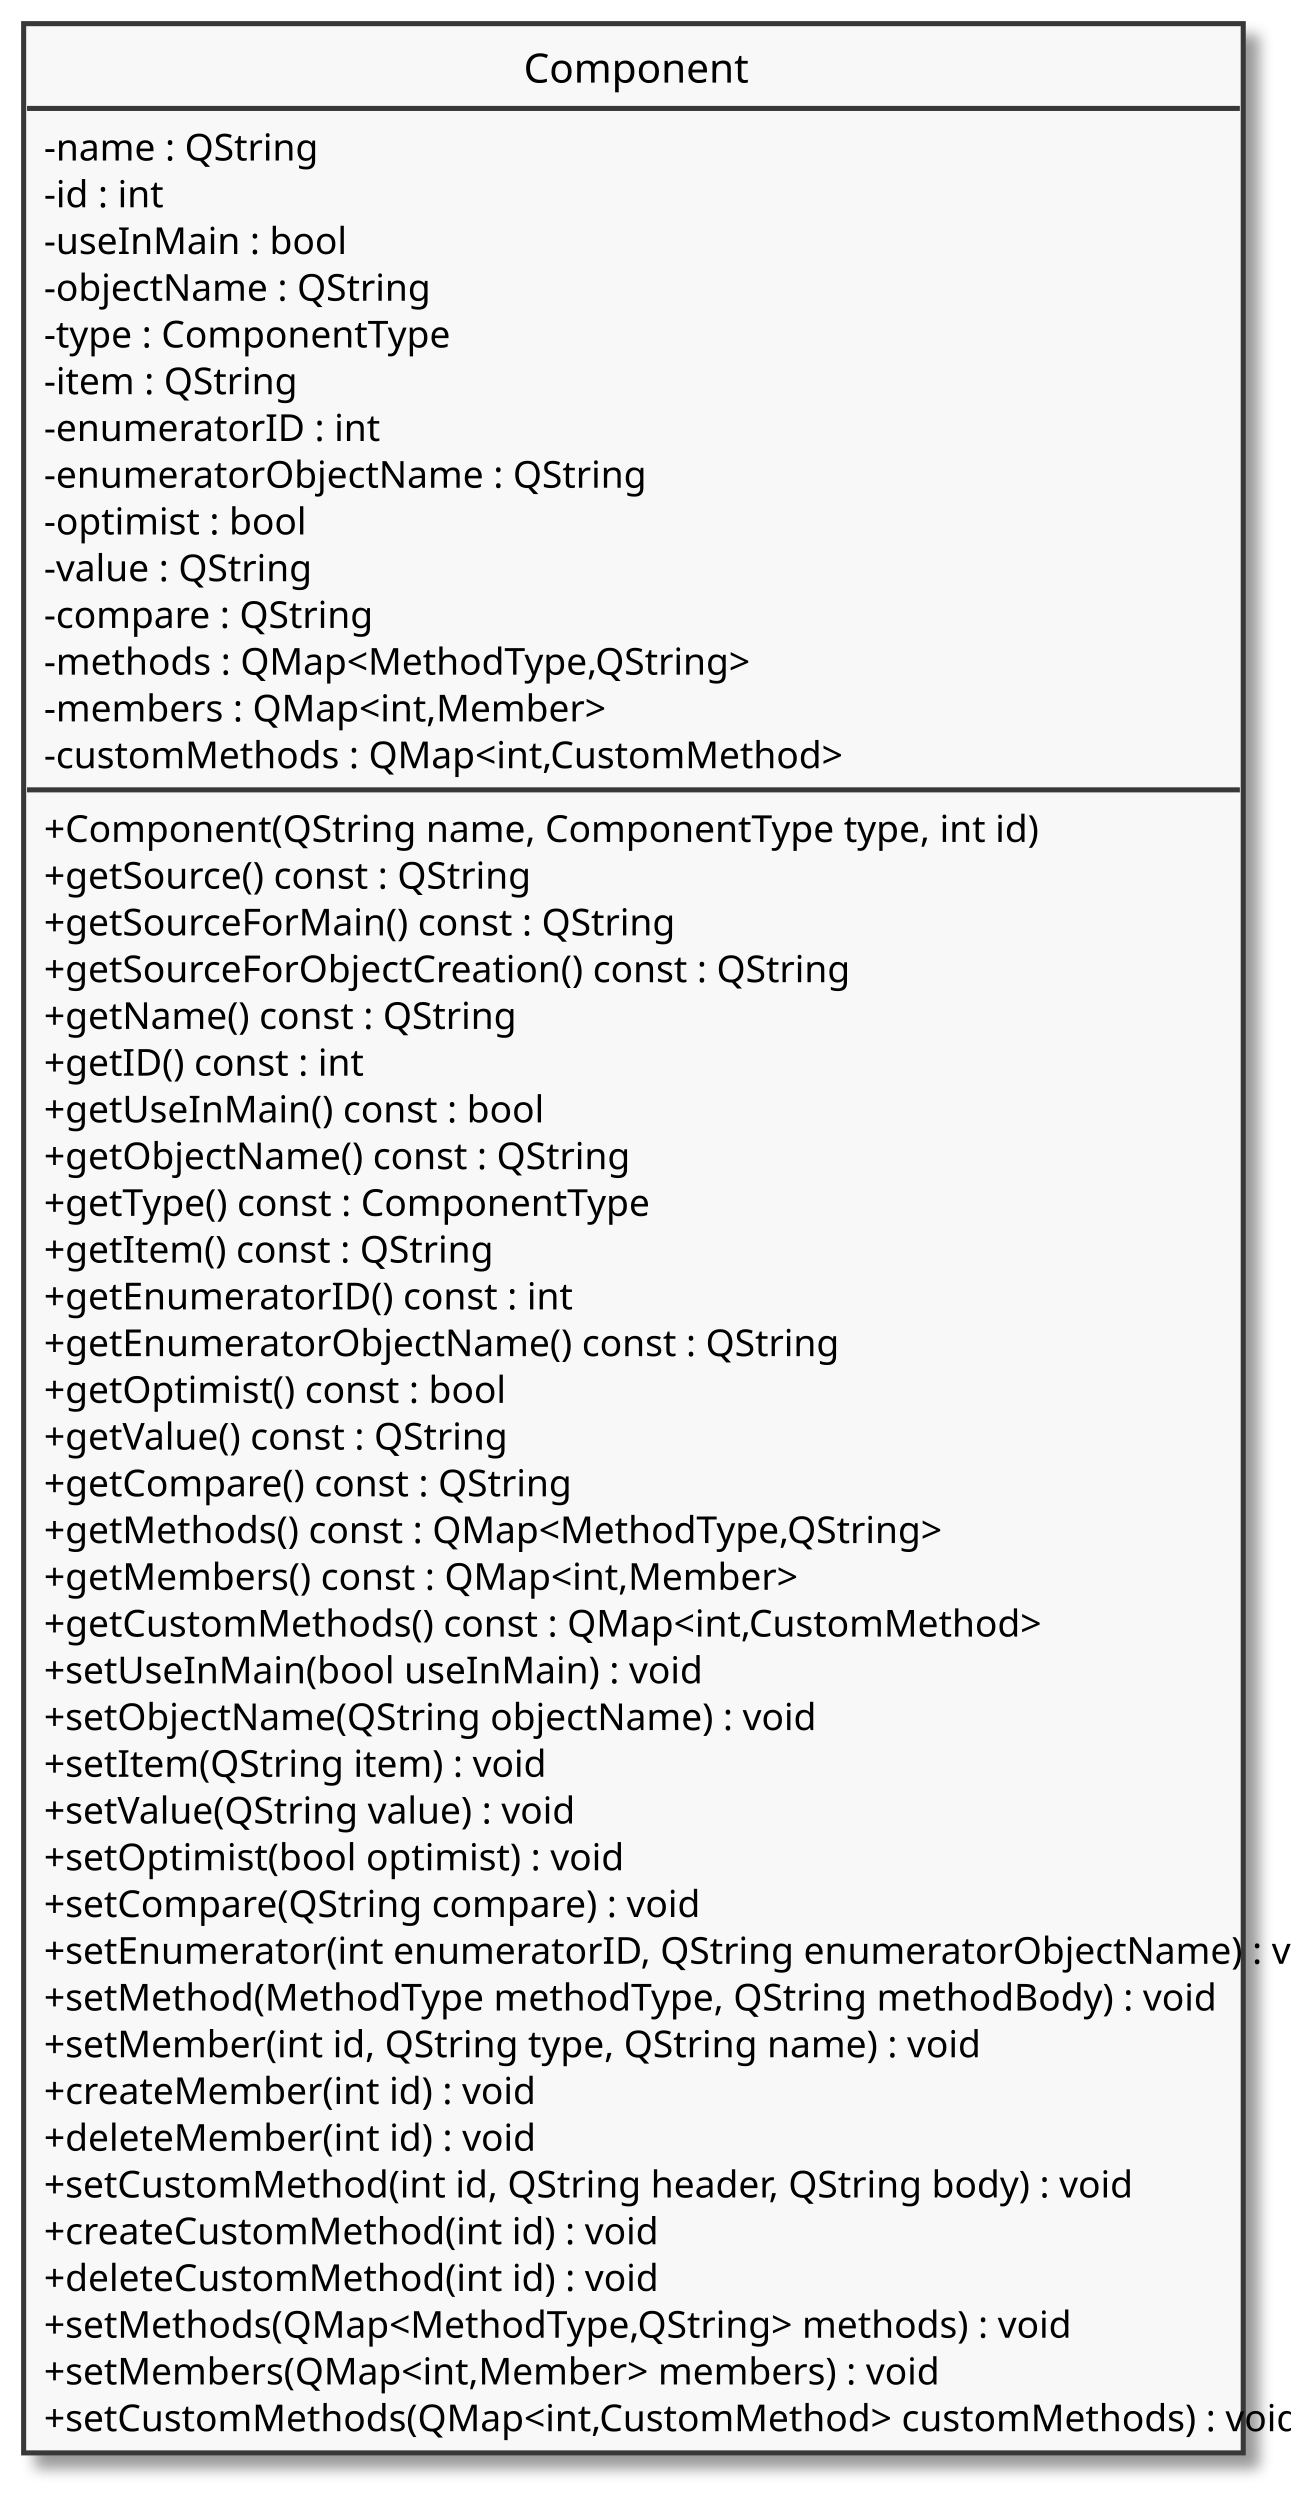
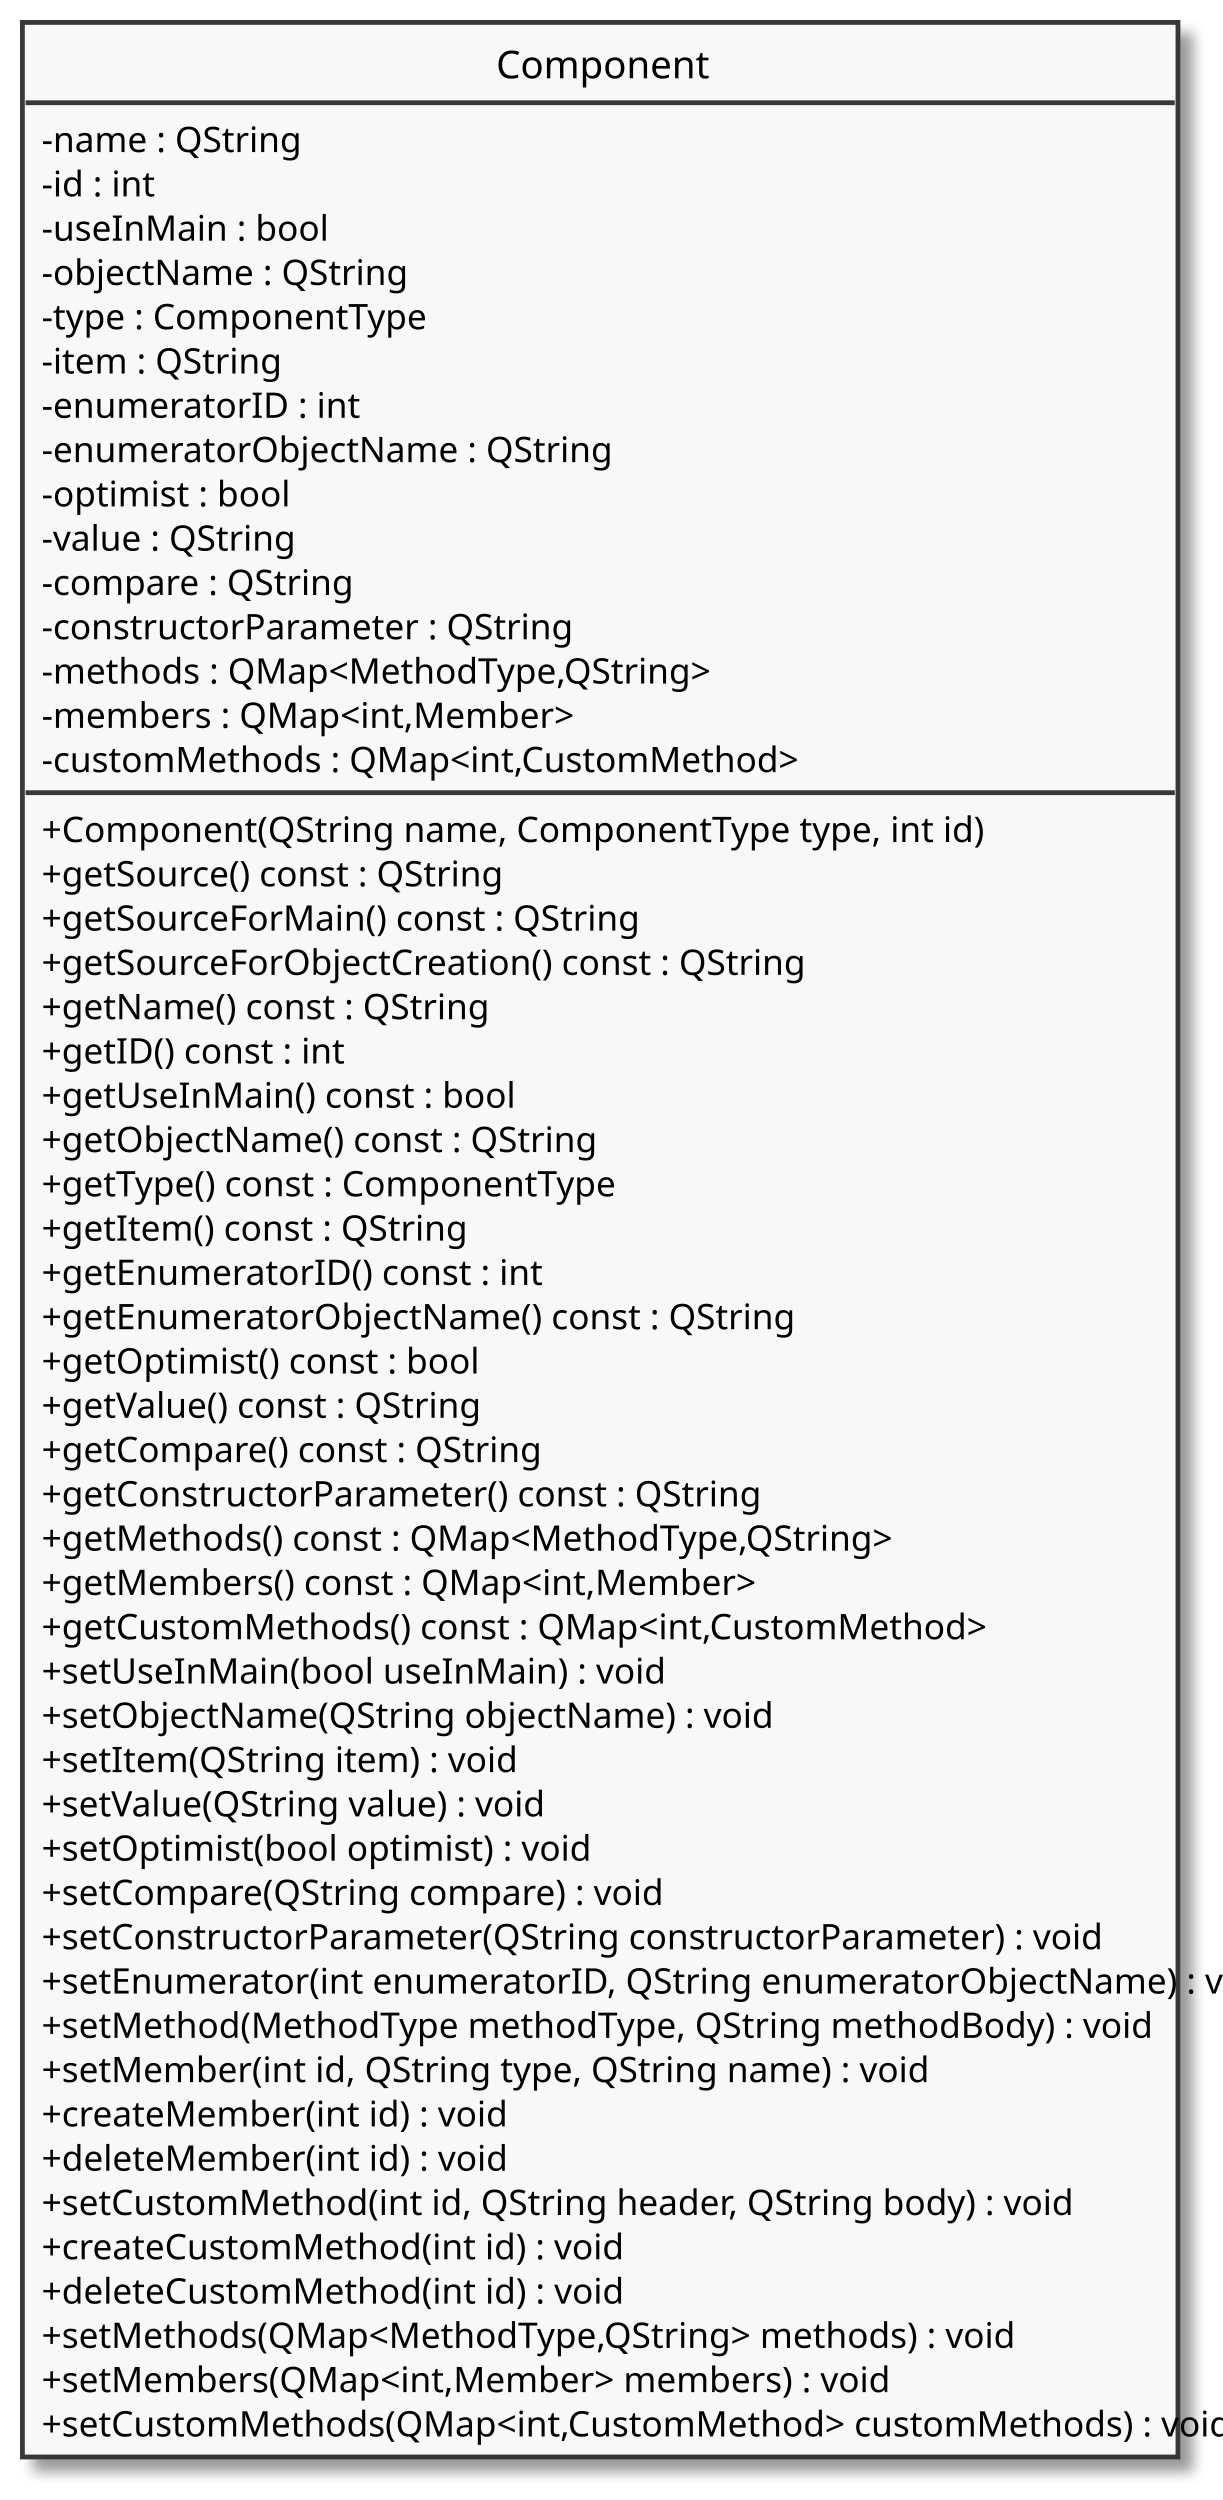
- <svg xmlns="http://www.w3.org/2000/svg" contentScriptType="application/ecmascript" contentStyleType="text/css" height="740px" preserveAspectRatio="none" style="width:382px;height:740px;background:#FFFFFF;" version="1.1" viewBox="0 0 382 740" width="382px" zoomAndPan="magnify">
+ <svg xmlns="http://www.w3.org/2000/svg" contentScriptType="application/ecmascript" contentStyleType="text/css" height="781px" preserveAspectRatio="none" style="width:382px;height:781px;background:#FFFFFF;" version="1.1" viewBox="0 0 382 781" width="382px" zoomAndPan="magnify">
  <defs>
-     <filter height="300%" id="f1kwwkq29wvsey" width="300%" x="-1" y="-1">
+     <filter height="300%" id="f19hsgatrxegqb" width="300%" x="-1" y="-1">
      <feGaussianBlur result="blurOut" stdDeviation="2.0" />
      <feColorMatrix in="blurOut" result="blurOut2" type="matrix" values="0 0 0 0 0 0 0 0 0 0 0 0 0 0 0 0 0 0 .4 0" />
      <feOffset dx="4.0" dy="4.0" in="blurOut2" result="blurOut3" />
      <feBlend in="SourceGraphic" in2="blurOut3" mode="normal" />
    </filter>
  </defs>
  <g>
-     <rect codeLine="7" fill="#F8F8F8" filter="url(#f1kwwkq29wvsey)" height="719.055" id="Component" style="stroke:#383838;stroke-width:1.5;" width="361" x="7" y="7" />
+     <rect codeLine="7" fill="#F8F8F8" filter="url(#f19hsgatrxegqb)" height="760.562" id="Component" style="stroke:#383838;stroke-width:1.5;" width="361" x="7" y="7" />
    <text fill="#000000" font-family="sans-serif" font-size="12" lengthAdjust="spacing" textLength="65" x="155" y="24.457">Component</text>
    <line style="stroke:#383838;stroke-width:1.5;" x1="8" x2="367" y1="32.094" y2="32.094" />
    <text fill="#000000" font-family="sans-serif" font-size="11" lengthAdjust="spacing" textLength="75" x="13" y="47.513">-name : QString</text>
    <text fill="#000000" font-family="sans-serif" font-size="11" lengthAdjust="spacing" textLength="32" x="13" y="61.349">-id : int</text>
    <text fill="#000000" font-family="sans-serif" font-size="11" lengthAdjust="spacing" textLength="81" x="13" y="75.185">-useInMain : bool</text>
    <text fill="#000000" font-family="sans-serif" font-size="11" lengthAdjust="spacing" textLength="105" x="13" y="89.02">-objectName : QString</text>
    <text fill="#000000" font-family="sans-serif" font-size="11" lengthAdjust="spacing" textLength="112" x="13" y="102.856">-type : ComponentType</text>
    <text fill="#000000" font-family="sans-serif" font-size="11" lengthAdjust="spacing" textLength="68" x="13" y="116.692">-item : QString</text>
    <text fill="#000000" font-family="sans-serif" font-size="11" lengthAdjust="spacing" textLength="88" x="13" y="130.528">-enumeratorID : int</text>
    <text fill="#000000" font-family="sans-serif" font-size="11" lengthAdjust="spacing" textLength="162" x="13" y="144.364">-enumeratorObjectName : QString</text>
    <text fill="#000000" font-family="sans-serif" font-size="11" lengthAdjust="spacing" textLength="69" x="13" y="158.2">-optimist : bool</text>
    <text fill="#000000" font-family="sans-serif" font-size="11" lengthAdjust="spacing" textLength="75" x="13" y="172.036">-value : QString</text>
    <text fill="#000000" font-family="sans-serif" font-size="11" lengthAdjust="spacing" textLength="91" x="13" y="185.872">-compare : QString</text>
-     <text fill="#000000" font-family="sans-serif" font-size="11" lengthAdjust="spacing" textLength="192" x="13" y="199.708">-methods : QMap&lt;MethodType,QString&gt;</text>
-     <text fill="#000000" font-family="sans-serif" font-size="11" lengthAdjust="spacing" textLength="149" x="13" y="213.544">-members : QMap&lt;int,Member&gt;</text>
-     <text fill="#000000" font-family="sans-serif" font-size="11" lengthAdjust="spacing" textLength="214" x="13" y="227.38">-customMethods : QMap&lt;int,CustomMethod&gt;</text>
-     <line style="stroke:#383838;stroke-width:1.5;" x1="8" x2="367" y1="233.797" y2="233.797" />
-     <text fill="#000000" font-family="sans-serif" font-size="11" lengthAdjust="spacing" textLength="269" x="13" y="249.216">+Component(QString name, ComponentType type, int id)</text>
-     <text fill="#000000" font-family="sans-serif" font-size="11" lengthAdjust="spacing" textLength="139" x="13" y="263.052">+getSource() const : QString</text>
-     <text fill="#000000" font-family="sans-serif" font-size="11" lengthAdjust="spacing" textLength="177" x="13" y="276.888">+getSourceForMain() const : QString</text>
-     <text fill="#000000" font-family="sans-serif" font-size="11" lengthAdjust="spacing" textLength="226" x="13" y="290.724">+getSourceForObjectCreation() const : QString</text>
-     <text fill="#000000" font-family="sans-serif" font-size="11" lengthAdjust="spacing" textLength="131" x="13" y="304.56">+getName() const : QString</text>
-     <text fill="#000000" font-family="sans-serif" font-size="11" lengthAdjust="spacing" textLength="88" x="13" y="318.396">+getID() const : int</text>
-     <text fill="#000000" font-family="sans-serif" font-size="11" lengthAdjust="spacing" textLength="137" x="13" y="332.231">+getUseInMain() const : bool</text>
-     <text fill="#000000" font-family="sans-serif" font-size="11" lengthAdjust="spacing" textLength="162" x="13" y="346.067">+getObjectName() const : QString</text>
-     <text fill="#000000" font-family="sans-serif" font-size="11" lengthAdjust="spacing" textLength="170" x="13" y="359.903">+getType() const : ComponentType</text>
-     <text fill="#000000" font-family="sans-serif" font-size="11" lengthAdjust="spacing" textLength="123" x="13" y="373.739">+getItem() const : QString</text>
-     <text fill="#000000" font-family="sans-serif" font-size="11" lengthAdjust="spacing" textLength="143" x="13" y="387.575">+getEnumeratorID() const : int</text>
-     <text fill="#000000" font-family="sans-serif" font-size="11" lengthAdjust="spacing" textLength="217" x="13" y="401.411">+getEnumeratorObjectName() const : QString</text>
-     <text fill="#000000" font-family="sans-serif" font-size="11" lengthAdjust="spacing" textLength="126" x="13" y="415.247">+getOptimist() const : bool</text>
-     <text fill="#000000" font-family="sans-serif" font-size="11" lengthAdjust="spacing" textLength="132" x="13" y="429.083">+getValue() const : QString</text>
-     <text fill="#000000" font-family="sans-serif" font-size="11" lengthAdjust="spacing" textLength="147" x="13" y="442.919">+getCompare() const : QString</text>
-     <text fill="#000000" font-family="sans-serif" font-size="11" lengthAdjust="spacing" textLength="247" x="13" y="456.755">+getMethods() const : QMap&lt;MethodType,QString&gt;</text>
-     <text fill="#000000" font-family="sans-serif" font-size="11" lengthAdjust="spacing" textLength="204" x="13" y="470.591">+getMembers() const : QMap&lt;int,Member&gt;</text>
-     <text fill="#000000" font-family="sans-serif" font-size="11" lengthAdjust="spacing" textLength="270" x="13" y="484.427">+getCustomMethods() const : QMap&lt;int,CustomMethod&gt;</text>
-     <text fill="#000000" font-family="sans-serif" font-size="11" lengthAdjust="spacing" textLength="178" x="13" y="498.263">+setUseInMain(bool useInMain) : void</text>
-     <text fill="#000000" font-family="sans-serif" font-size="11" lengthAdjust="spacing" textLength="211" x="13" y="512.099">+setObjectName(QString objectName) : void</text>
-     <text fill="#000000" font-family="sans-serif" font-size="11" lengthAdjust="spacing" textLength="135" x="13" y="525.935">+setItem(QString item) : void</text>
-     <text fill="#000000" font-family="sans-serif" font-size="11" lengthAdjust="spacing" textLength="151" x="13" y="539.77">+setValue(QString value) : void</text>
-     <text fill="#000000" font-family="sans-serif" font-size="11" lengthAdjust="spacing" textLength="155" x="13" y="553.606">+setOptimist(bool optimist) : void</text>
-     <text fill="#000000" font-family="sans-serif" font-size="11" lengthAdjust="spacing" textLength="182" x="13" y="567.442">+setCompare(QString compare) : void</text>
-     <text fill="#000000" font-family="sans-serif" font-size="11" lengthAdjust="spacing" textLength="349" x="13" y="581.278">+setEnumerator(int enumeratorID, QString enumeratorObjectName) : void</text>
-     <text fill="#000000" font-family="sans-serif" font-size="11" lengthAdjust="spacing" textLength="319" x="13" y="595.114">+setMethod(MethodType methodType, QString methodBody) : void</text>
-     <text fill="#000000" font-family="sans-serif" font-size="11" lengthAdjust="spacing" textLength="255" x="13" y="608.95">+setMember(int id, QString type, QString name) : void</text>
-     <text fill="#000000" font-family="sans-serif" font-size="11" lengthAdjust="spacing" textLength="134" x="13" y="622.786">+createMember(int id) : void</text>
-     <text fill="#000000" font-family="sans-serif" font-size="11" lengthAdjust="spacing" textLength="132" x="13" y="636.622">+deleteMember(int id) : void</text>
-     <text fill="#000000" font-family="sans-serif" font-size="11" lengthAdjust="spacing" textLength="299" x="13" y="650.458">+setCustomMethod(int id, QString header, QString body) : void</text>
-     <text fill="#000000" font-family="sans-serif" font-size="11" lengthAdjust="spacing" textLength="167" x="13" y="664.294">+createCustomMethod(int id) : void</text>
-     <text fill="#000000" font-family="sans-serif" font-size="11" lengthAdjust="spacing" textLength="165" x="13" y="678.13">+deleteCustomMethod(int id) : void</text>
-     <text fill="#000000" font-family="sans-serif" font-size="11" lengthAdjust="spacing" textLength="281" x="13" y="691.966">+setMethods(QMap&lt;MethodType,QString&gt; methods) : void</text>
-     <text fill="#000000" font-family="sans-serif" font-size="11" lengthAdjust="spacing" textLength="241" x="13" y="705.802">+setMembers(QMap&lt;int,Member&gt; members) : void</text>
-     <text fill="#000000" font-family="sans-serif" font-size="11" lengthAdjust="spacing" textLength="339" x="13" y="719.638">+setCustomMethods(QMap&lt;int,CustomMethod&gt; customMethods) : void</text>
+     <text fill="#000000" font-family="sans-serif" font-size="11" lengthAdjust="spacing" textLength="154" x="13" y="199.708">-constructorParameter : QString</text>
+     <text fill="#000000" font-family="sans-serif" font-size="11" lengthAdjust="spacing" textLength="192" x="13" y="213.544">-methods : QMap&lt;MethodType,QString&gt;</text>
+     <text fill="#000000" font-family="sans-serif" font-size="11" lengthAdjust="spacing" textLength="149" x="13" y="227.38">-members : QMap&lt;int,Member&gt;</text>
+     <text fill="#000000" font-family="sans-serif" font-size="11" lengthAdjust="spacing" textLength="214" x="13" y="241.216">-customMethods : QMap&lt;int,CustomMethod&gt;</text>
+     <line style="stroke:#383838;stroke-width:1.5;" x1="8" x2="367" y1="247.633" y2="247.633" />
+     <text fill="#000000" font-family="sans-serif" font-size="11" lengthAdjust="spacing" textLength="269" x="13" y="263.052">+Component(QString name, ComponentType type, int id)</text>
+     <text fill="#000000" font-family="sans-serif" font-size="11" lengthAdjust="spacing" textLength="139" x="13" y="276.888">+getSource() const : QString</text>
+     <text fill="#000000" font-family="sans-serif" font-size="11" lengthAdjust="spacing" textLength="177" x="13" y="290.724">+getSourceForMain() const : QString</text>
+     <text fill="#000000" font-family="sans-serif" font-size="11" lengthAdjust="spacing" textLength="226" x="13" y="304.56">+getSourceForObjectCreation() const : QString</text>
+     <text fill="#000000" font-family="sans-serif" font-size="11" lengthAdjust="spacing" textLength="131" x="13" y="318.396">+getName() const : QString</text>
+     <text fill="#000000" font-family="sans-serif" font-size="11" lengthAdjust="spacing" textLength="88" x="13" y="332.231">+getID() const : int</text>
+     <text fill="#000000" font-family="sans-serif" font-size="11" lengthAdjust="spacing" textLength="137" x="13" y="346.067">+getUseInMain() const : bool</text>
+     <text fill="#000000" font-family="sans-serif" font-size="11" lengthAdjust="spacing" textLength="162" x="13" y="359.903">+getObjectName() const : QString</text>
+     <text fill="#000000" font-family="sans-serif" font-size="11" lengthAdjust="spacing" textLength="170" x="13" y="373.739">+getType() const : ComponentType</text>
+     <text fill="#000000" font-family="sans-serif" font-size="11" lengthAdjust="spacing" textLength="123" x="13" y="387.575">+getItem() const : QString</text>
+     <text fill="#000000" font-family="sans-serif" font-size="11" lengthAdjust="spacing" textLength="143" x="13" y="401.411">+getEnumeratorID() const : int</text>
+     <text fill="#000000" font-family="sans-serif" font-size="11" lengthAdjust="spacing" textLength="217" x="13" y="415.247">+getEnumeratorObjectName() const : QString</text>
+     <text fill="#000000" font-family="sans-serif" font-size="11" lengthAdjust="spacing" textLength="126" x="13" y="429.083">+getOptimist() const : bool</text>
+     <text fill="#000000" font-family="sans-serif" font-size="11" lengthAdjust="spacing" textLength="132" x="13" y="442.919">+getValue() const : QString</text>
+     <text fill="#000000" font-family="sans-serif" font-size="11" lengthAdjust="spacing" textLength="147" x="13" y="456.755">+getCompare() const : QString</text>
+     <text fill="#000000" font-family="sans-serif" font-size="11" lengthAdjust="spacing" textLength="210" x="13" y="470.591">+getConstructorParameter() const : QString</text>
+     <text fill="#000000" font-family="sans-serif" font-size="11" lengthAdjust="spacing" textLength="247" x="13" y="484.427">+getMethods() const : QMap&lt;MethodType,QString&gt;</text>
+     <text fill="#000000" font-family="sans-serif" font-size="11" lengthAdjust="spacing" textLength="204" x="13" y="498.263">+getMembers() const : QMap&lt;int,Member&gt;</text>
+     <text fill="#000000" font-family="sans-serif" font-size="11" lengthAdjust="spacing" textLength="270" x="13" y="512.099">+getCustomMethods() const : QMap&lt;int,CustomMethod&gt;</text>
+     <text fill="#000000" font-family="sans-serif" font-size="11" lengthAdjust="spacing" textLength="178" x="13" y="525.935">+setUseInMain(bool useInMain) : void</text>
+     <text fill="#000000" font-family="sans-serif" font-size="11" lengthAdjust="spacing" textLength="211" x="13" y="539.77">+setObjectName(QString objectName) : void</text>
+     <text fill="#000000" font-family="sans-serif" font-size="11" lengthAdjust="spacing" textLength="135" x="13" y="553.606">+setItem(QString item) : void</text>
+     <text fill="#000000" font-family="sans-serif" font-size="11" lengthAdjust="spacing" textLength="151" x="13" y="567.442">+setValue(QString value) : void</text>
+     <text fill="#000000" font-family="sans-serif" font-size="11" lengthAdjust="spacing" textLength="155" x="13" y="581.278">+setOptimist(bool optimist) : void</text>
+     <text fill="#000000" font-family="sans-serif" font-size="11" lengthAdjust="spacing" textLength="182" x="13" y="595.114">+setCompare(QString compare) : void</text>
+     <text fill="#000000" font-family="sans-serif" font-size="11" lengthAdjust="spacing" textLength="308" x="13" y="608.95">+setConstructorParameter(QString constructorParameter) : void</text>
+     <text fill="#000000" font-family="sans-serif" font-size="11" lengthAdjust="spacing" textLength="349" x="13" y="622.786">+setEnumerator(int enumeratorID, QString enumeratorObjectName) : void</text>
+     <text fill="#000000" font-family="sans-serif" font-size="11" lengthAdjust="spacing" textLength="319" x="13" y="636.622">+setMethod(MethodType methodType, QString methodBody) : void</text>
+     <text fill="#000000" font-family="sans-serif" font-size="11" lengthAdjust="spacing" textLength="255" x="13" y="650.458">+setMember(int id, QString type, QString name) : void</text>
+     <text fill="#000000" font-family="sans-serif" font-size="11" lengthAdjust="spacing" textLength="134" x="13" y="664.294">+createMember(int id) : void</text>
+     <text fill="#000000" font-family="sans-serif" font-size="11" lengthAdjust="spacing" textLength="132" x="13" y="678.13">+deleteMember(int id) : void</text>
+     <text fill="#000000" font-family="sans-serif" font-size="11" lengthAdjust="spacing" textLength="299" x="13" y="691.966">+setCustomMethod(int id, QString header, QString body) : void</text>
+     <text fill="#000000" font-family="sans-serif" font-size="11" lengthAdjust="spacing" textLength="167" x="13" y="705.802">+createCustomMethod(int id) : void</text>
+     <text fill="#000000" font-family="sans-serif" font-size="11" lengthAdjust="spacing" textLength="165" x="13" y="719.638">+deleteCustomMethod(int id) : void</text>
+     <text fill="#000000" font-family="sans-serif" font-size="11" lengthAdjust="spacing" textLength="281" x="13" y="733.474">+setMethods(QMap&lt;MethodType,QString&gt; methods) : void</text>
+     <text fill="#000000" font-family="sans-serif" font-size="11" lengthAdjust="spacing" textLength="241" x="13" y="747.31">+setMembers(QMap&lt;int,Member&gt; members) : void</text>
+     <text fill="#000000" font-family="sans-serif" font-size="11" lengthAdjust="spacing" textLength="339" x="13" y="761.145">+setCustomMethods(QMap&lt;int,CustomMethod&gt; customMethods) : void</text>
  </g>
</svg>
